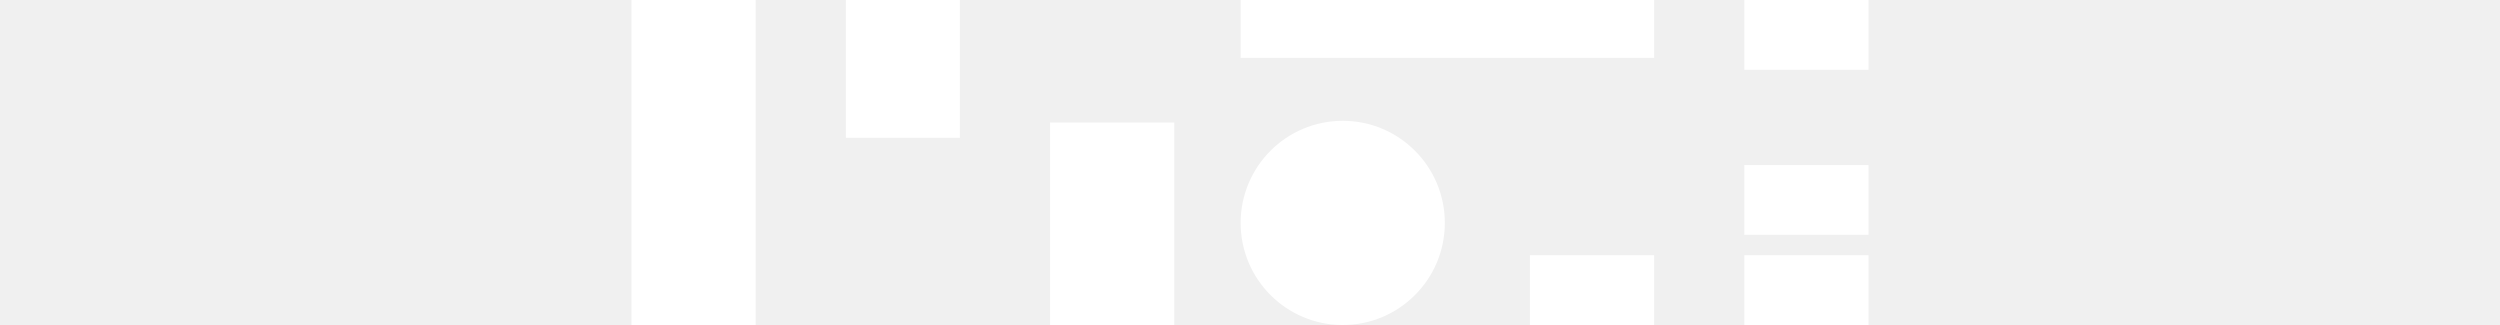
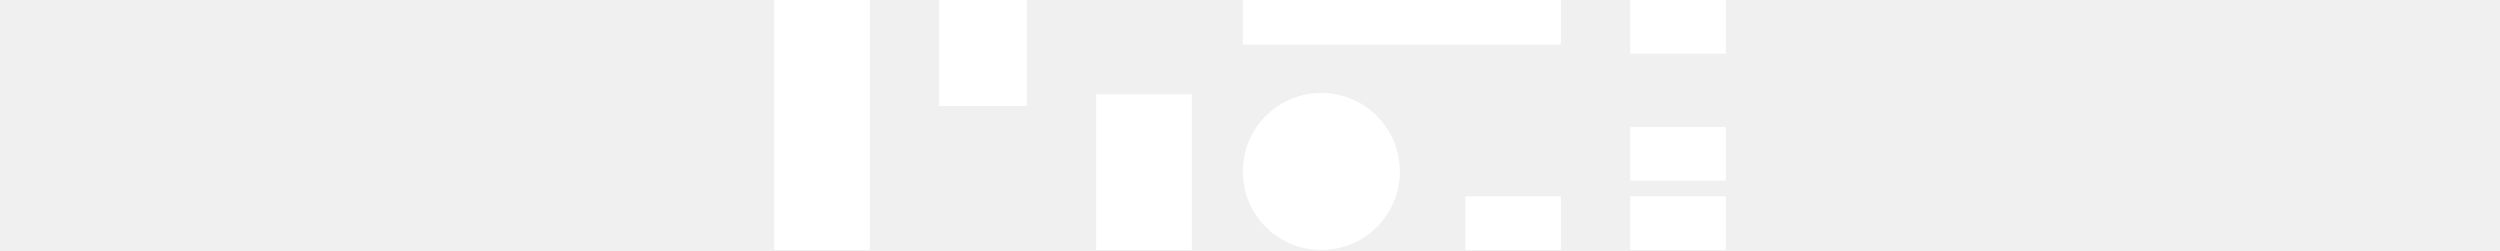
- <svg xmlns="http://www.w3.org/2000/svg" width="500" height="65" viewBox="0 0 727 191" fill="none">
+ <svg xmlns="http://www.w3.org/2000/svg" width="300" height="30" viewBox="0 0 727 191" fill="none">
  <rect width="73" height="191" fill="white" />
  <rect x="654" width="73" height="41" fill="white" />
  <rect x="654" y="150" width="73" height="41" fill="white" />
  <rect x="654" y="97" width="73" height="41" fill="white" />
  <rect x="246" y="72" width="73" height="119" fill="white" />
  <rect x="358" width="243" height="34" fill="white" />
  <rect x="528" y="150" width="73" height="41" fill="white" />
  <circle cx="418" cy="131" r="60" fill="white" />
  <rect x="126" width="67" height="81" fill="white" />
  <rect x="268" y="106" width="30" height="85" fill="white" />
</svg>
